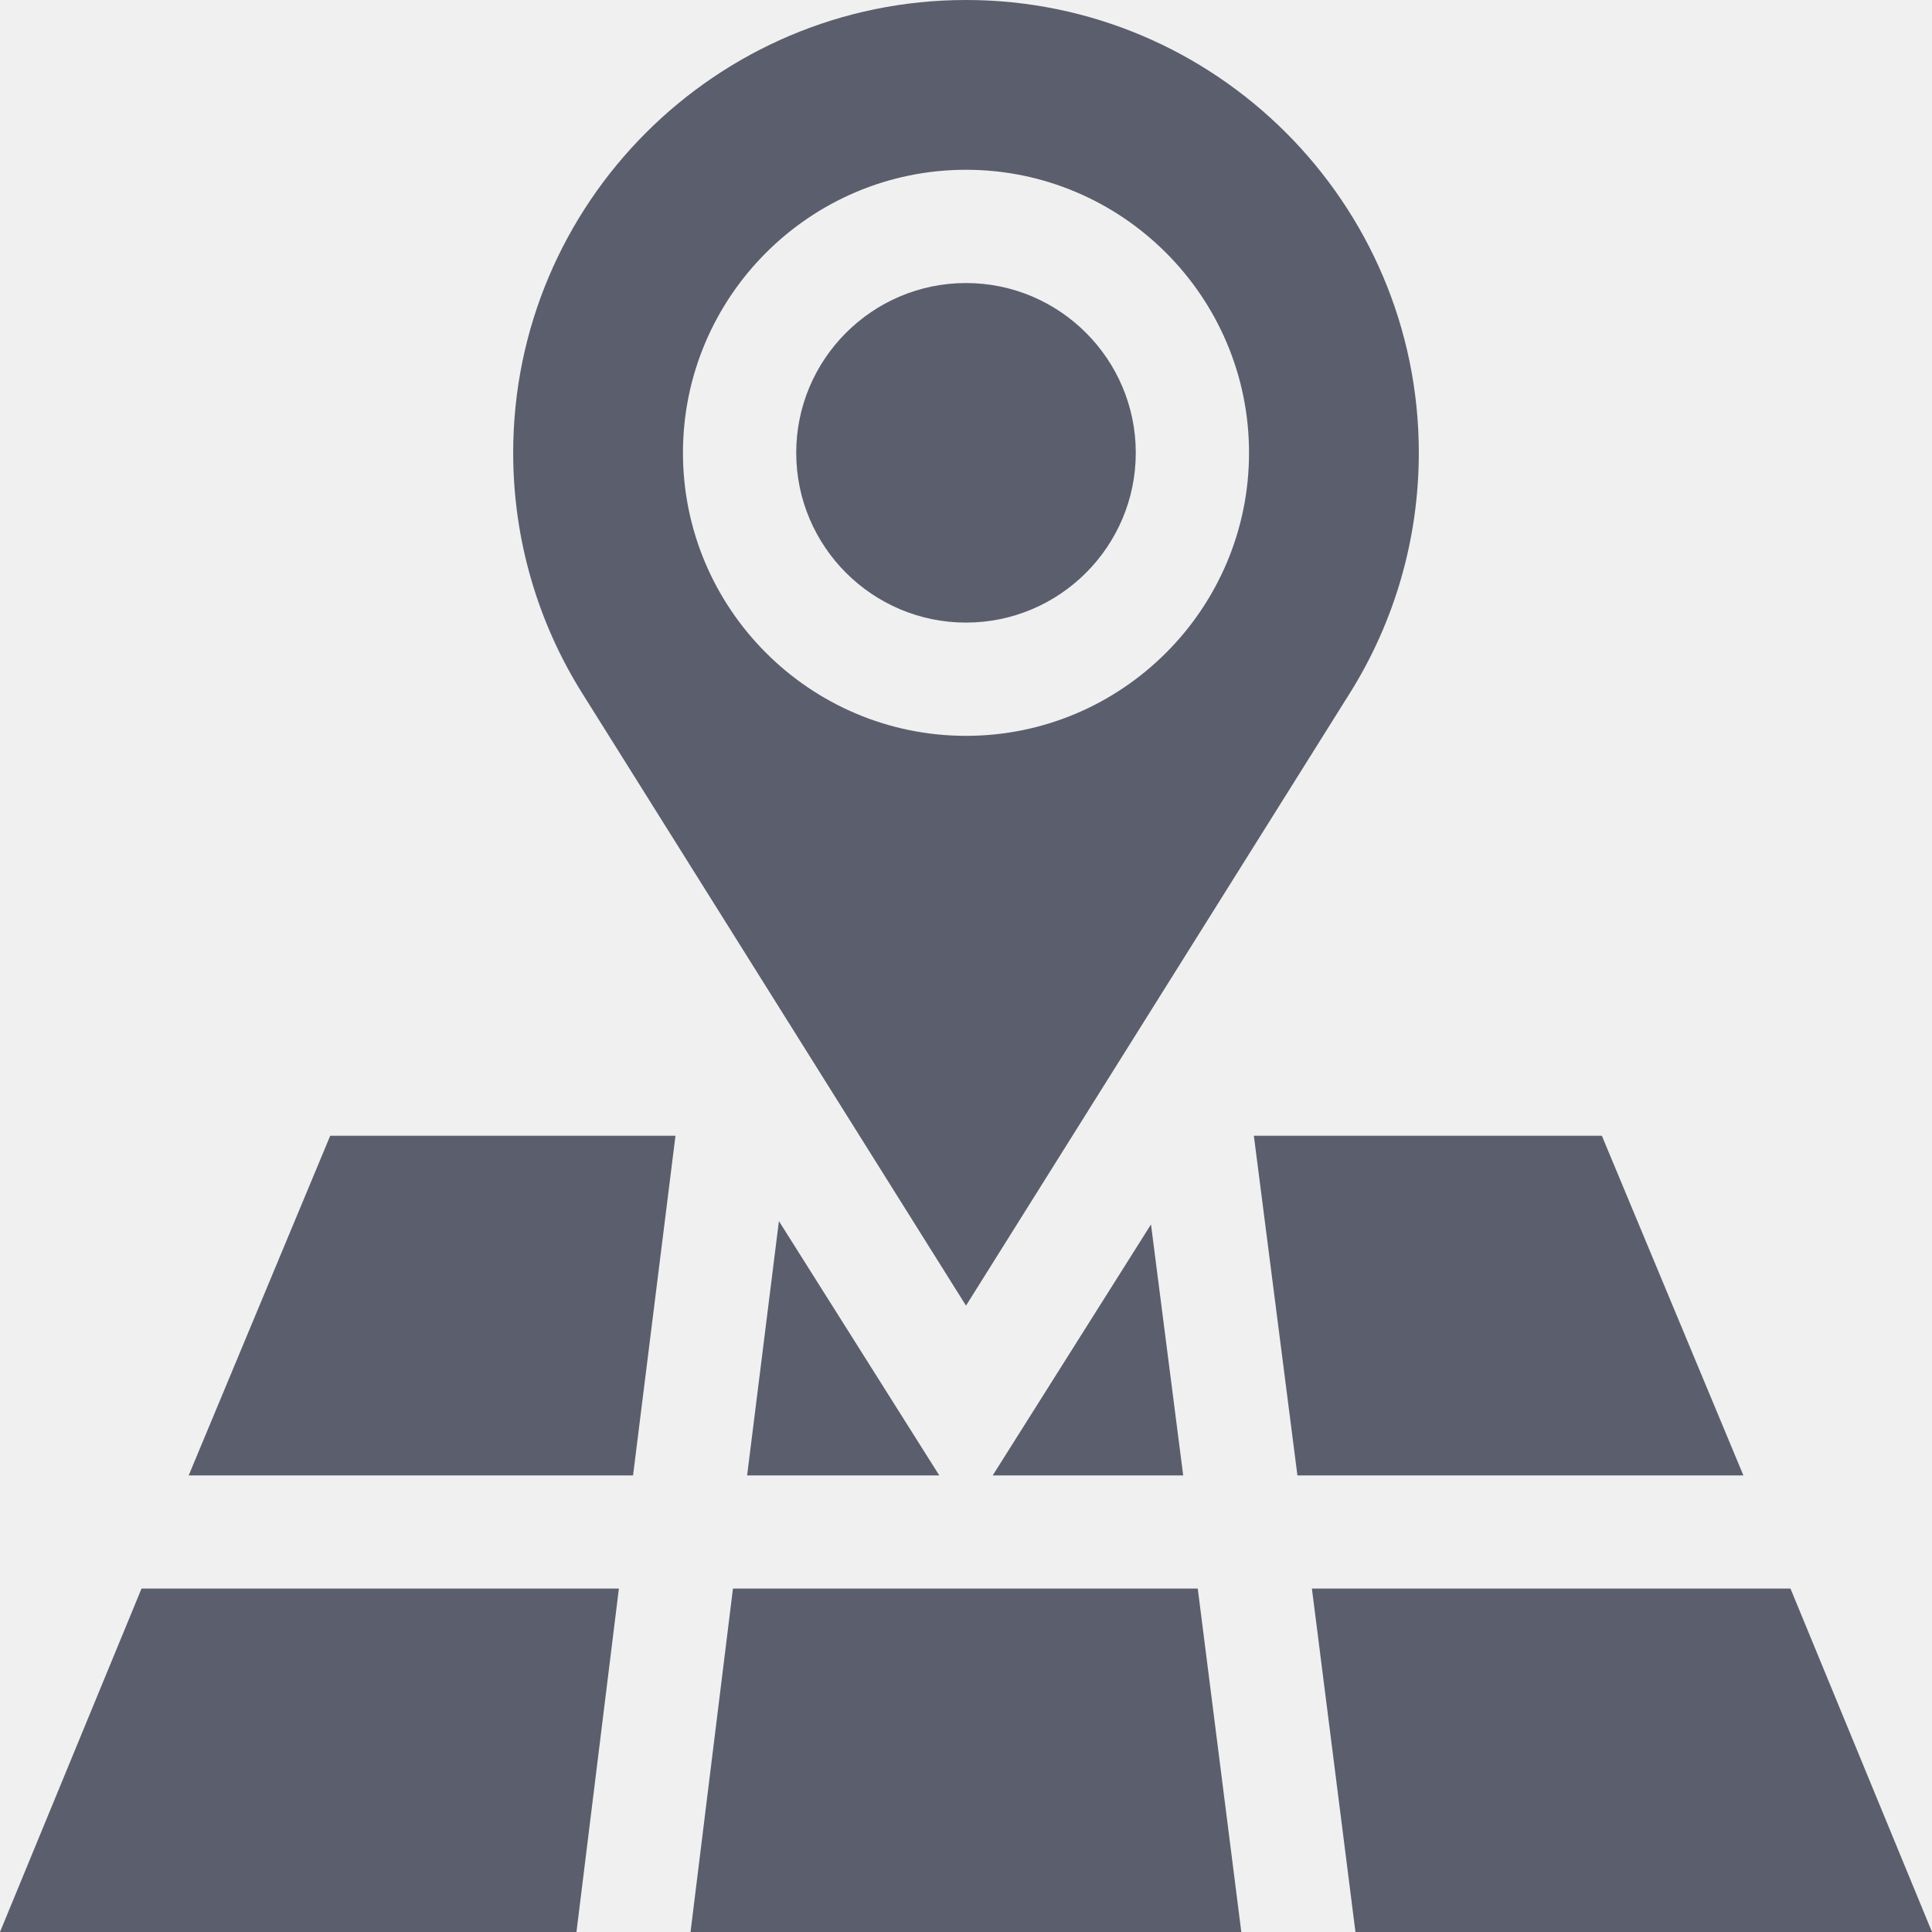
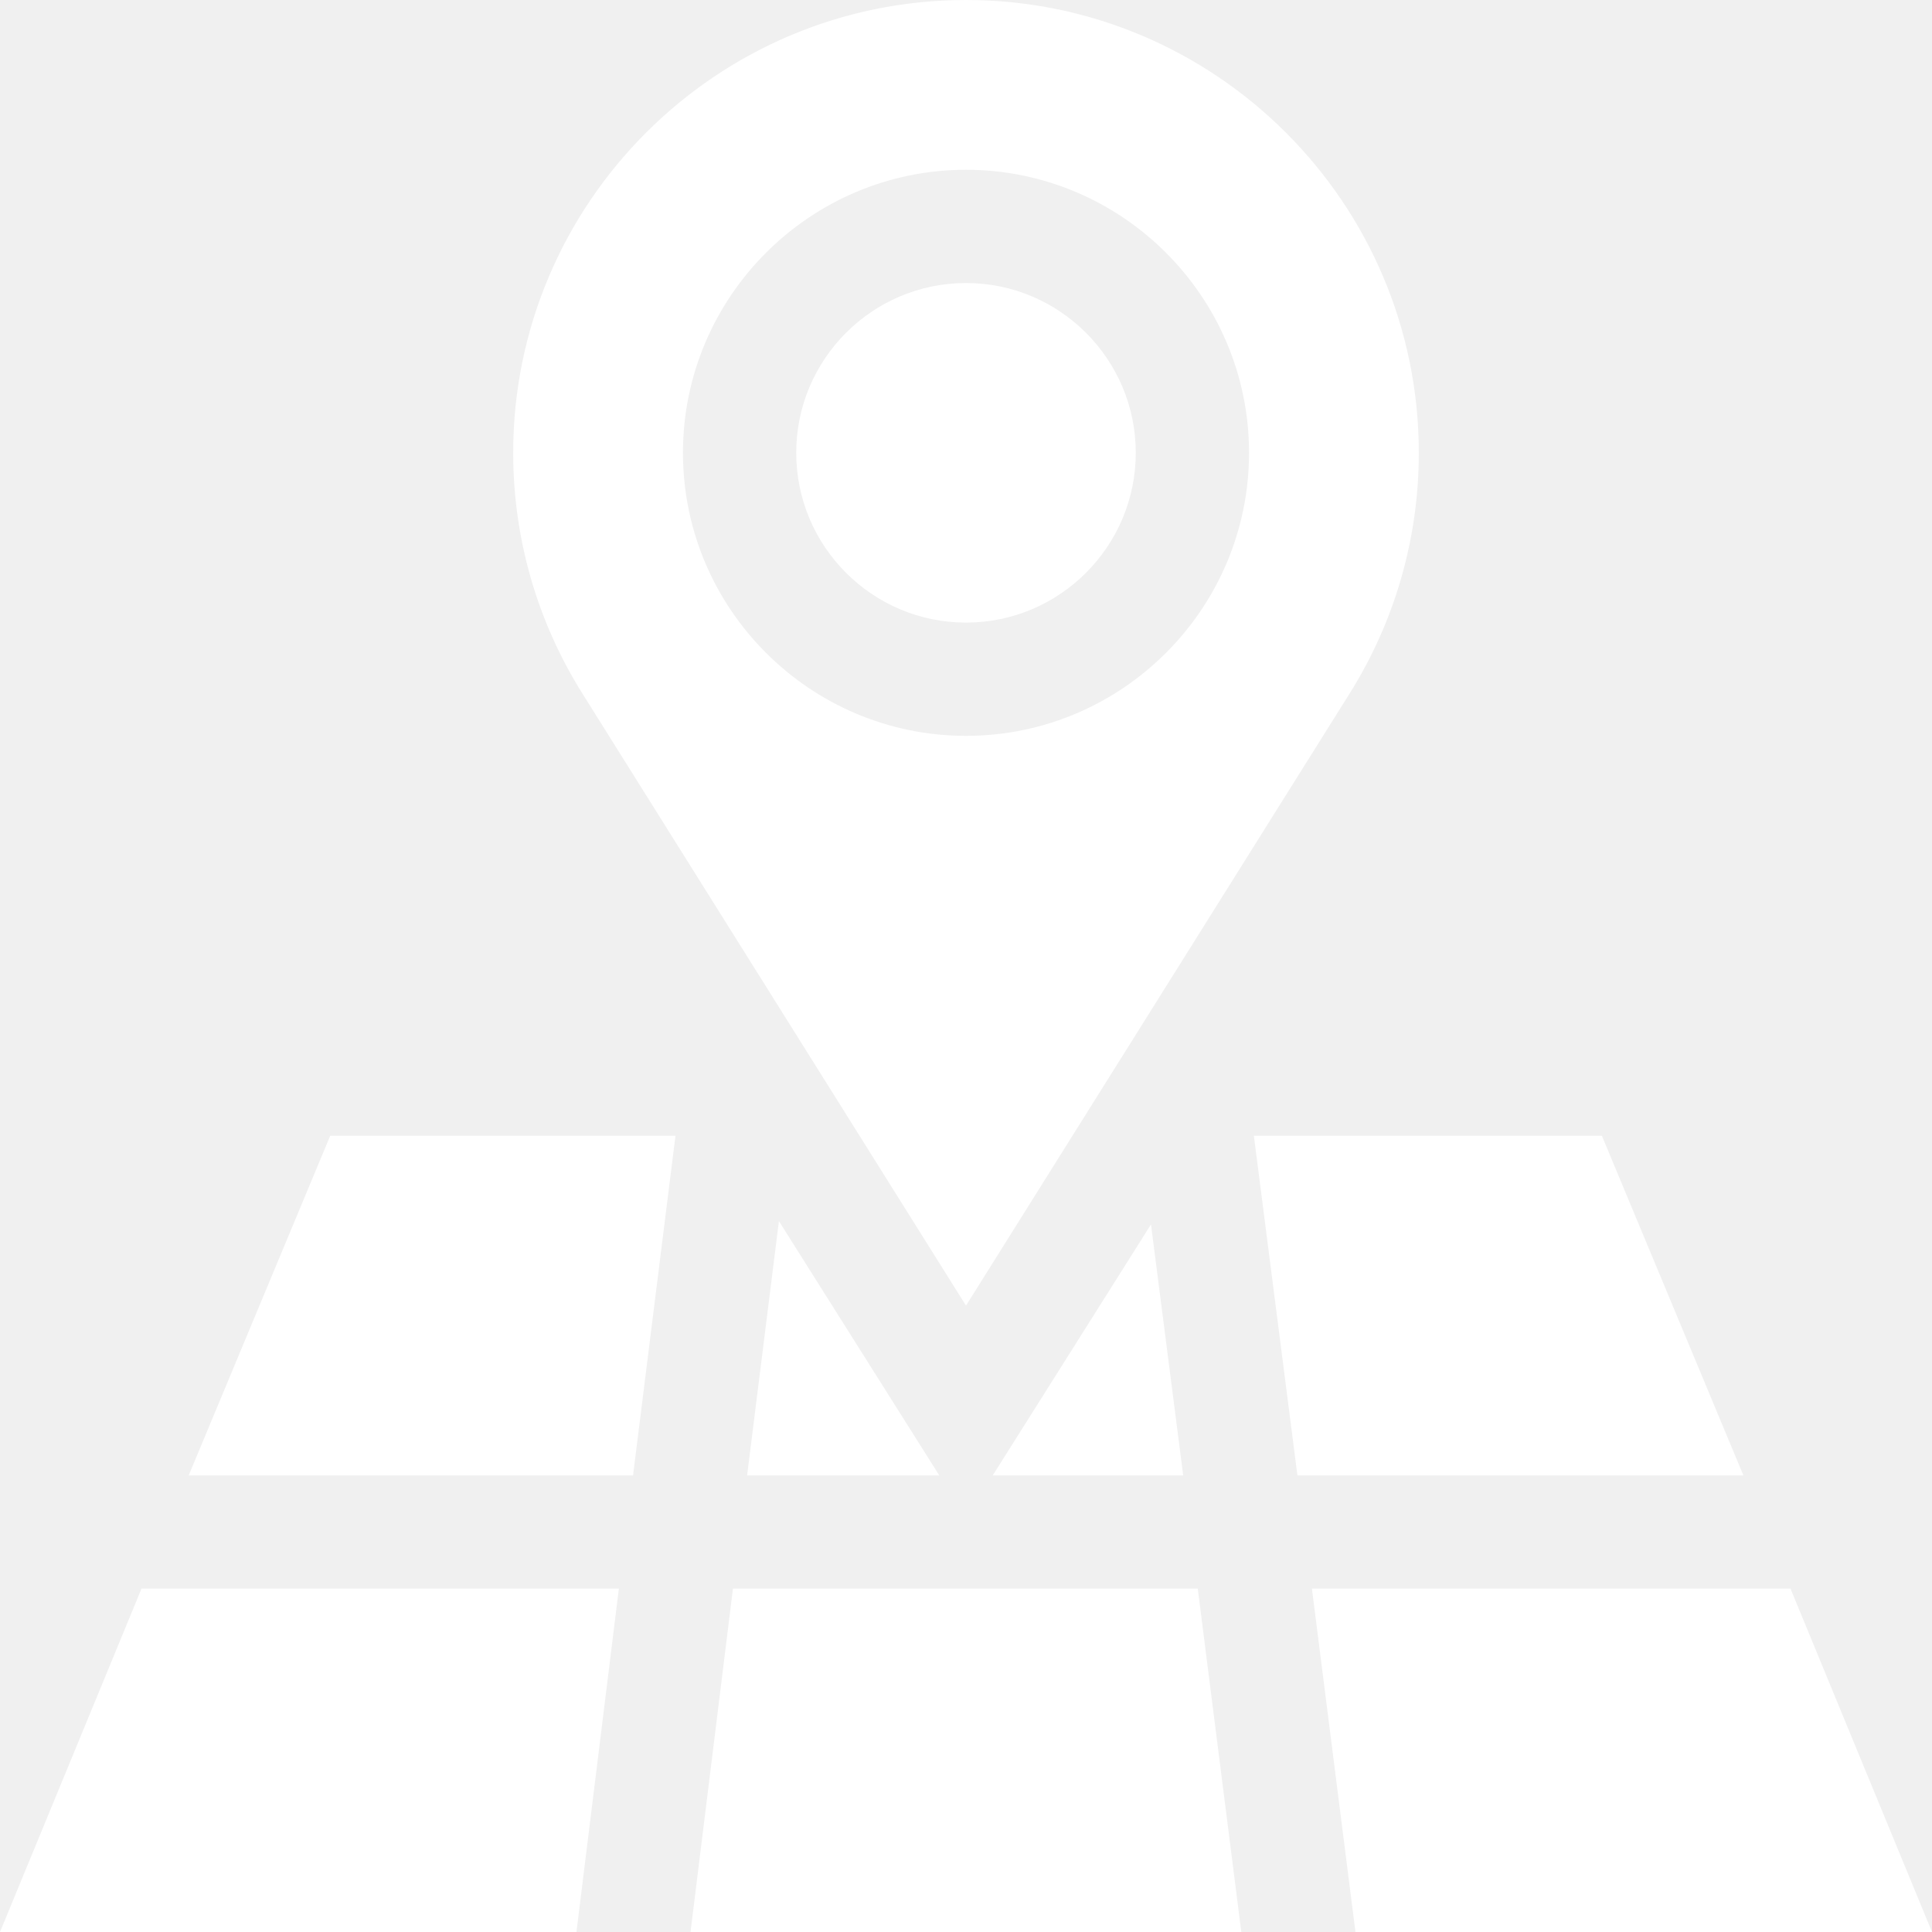
<svg xmlns="http://www.w3.org/2000/svg" width="24" height="24" viewBox="0 0 24 24" fill="none">
  <g clip-path="url(#clip0)">
-     <path d="M12 3.516C10.837 3.516 9.891 4.462 9.891 5.625C9.891 6.788 10.837 7.734 12 7.734C13.163 7.734 14.109 6.788 14.109 5.625C14.109 4.462 13.163 3.516 12 3.516Z" fill="#5B5E6C" />
-     <path d="M12 0C8.898 0 6.375 2.523 6.375 5.625C6.375 6.689 6.674 7.725 7.239 8.622L12 16.219L16.761 8.622C17.326 7.725 17.625 6.689 17.625 5.625C17.625 2.523 15.102 0 12 0ZM12 9.141C10.062 9.141 8.484 7.563 8.484 5.625C8.484 3.687 10.062 2.109 12 2.109C13.938 2.109 15.516 3.687 15.516 5.625C15.516 7.563 13.938 9.141 12 9.141Z" fill="#5B5E6C" />
-     <path d="M8.578 24H15.42L14.879 19.734H9.105L8.578 24Z" fill="#5B5E6C" />
-     <path d="M9.281 18.328H11.668L9.676 15.169L9.281 18.328Z" fill="#5B5E6C" />
-     <path d="M16.117 18.328H21.657L19.899 14.109H15.576L16.117 18.328Z" fill="#5B5E6C" />
-     <path d="M2.344 18.328H7.864L8.391 14.109H4.102L2.344 18.328Z" fill="#5B5E6C" />
-     <path d="M12.332 18.328H14.698L14.298 15.21L12.332 18.328Z" fill="#5B5E6C" />
-     <path d="M7.688 19.734H1.758L0 24H7.161L7.688 19.734Z" fill="#5B5E6C" />
-     <path d="M22.242 19.734H16.297L16.838 24H24L22.242 19.734Z" fill="#5B5E6C" />
+     <path d="M12 3.516C10.837 3.516 9.891 4.462 9.891 5.625C9.891 6.788 10.837 7.734 12 7.734C13.163 7.734 14.109 6.788 14.109 5.625C14.109 4.462 13.163 3.516 12 3.516Z" fill="white" />
+     <path d="M12 0C8.898 0 6.375 2.523 6.375 5.625C6.375 6.689 6.674 7.725 7.239 8.622L12 16.219L16.761 8.622C17.326 7.725 17.625 6.689 17.625 5.625C17.625 2.523 15.102 0 12 0ZM12 9.141C10.062 9.141 8.484 7.563 8.484 5.625C8.484 3.687 10.062 2.109 12 2.109C13.938 2.109 15.516 3.687 15.516 5.625C15.516 7.563 13.938 9.141 12 9.141Z" fill="white" />
+     <path d="M8.578 24H15.42L14.879 19.734H9.105L8.578 24Z" fill="white" />
+     <path d="M9.281 18.328H11.668L9.676 15.169L9.281 18.328Z" fill="white" />
+     <path d="M16.117 18.328H21.657L19.899 14.109H15.576L16.117 18.328Z" fill="white" />
+     <path d="M2.344 18.328H7.864L8.391 14.109H4.102L2.344 18.328Z" fill="white" />
+     <path d="M12.332 18.328H14.698L14.298 15.21L12.332 18.328Z" fill="white" />
+     <path d="M7.688 19.734H1.758L0 24H7.161L7.688 19.734Z" fill="white" />
+     <path d="M22.242 19.734H16.297L16.838 24H24L22.242 19.734Z" fill="white" />
  </g>
  <defs>
    <clipPath id="clip0">
      <rect width="24" height="24" fill="white" />
    </clipPath>
  </defs>
</svg>
